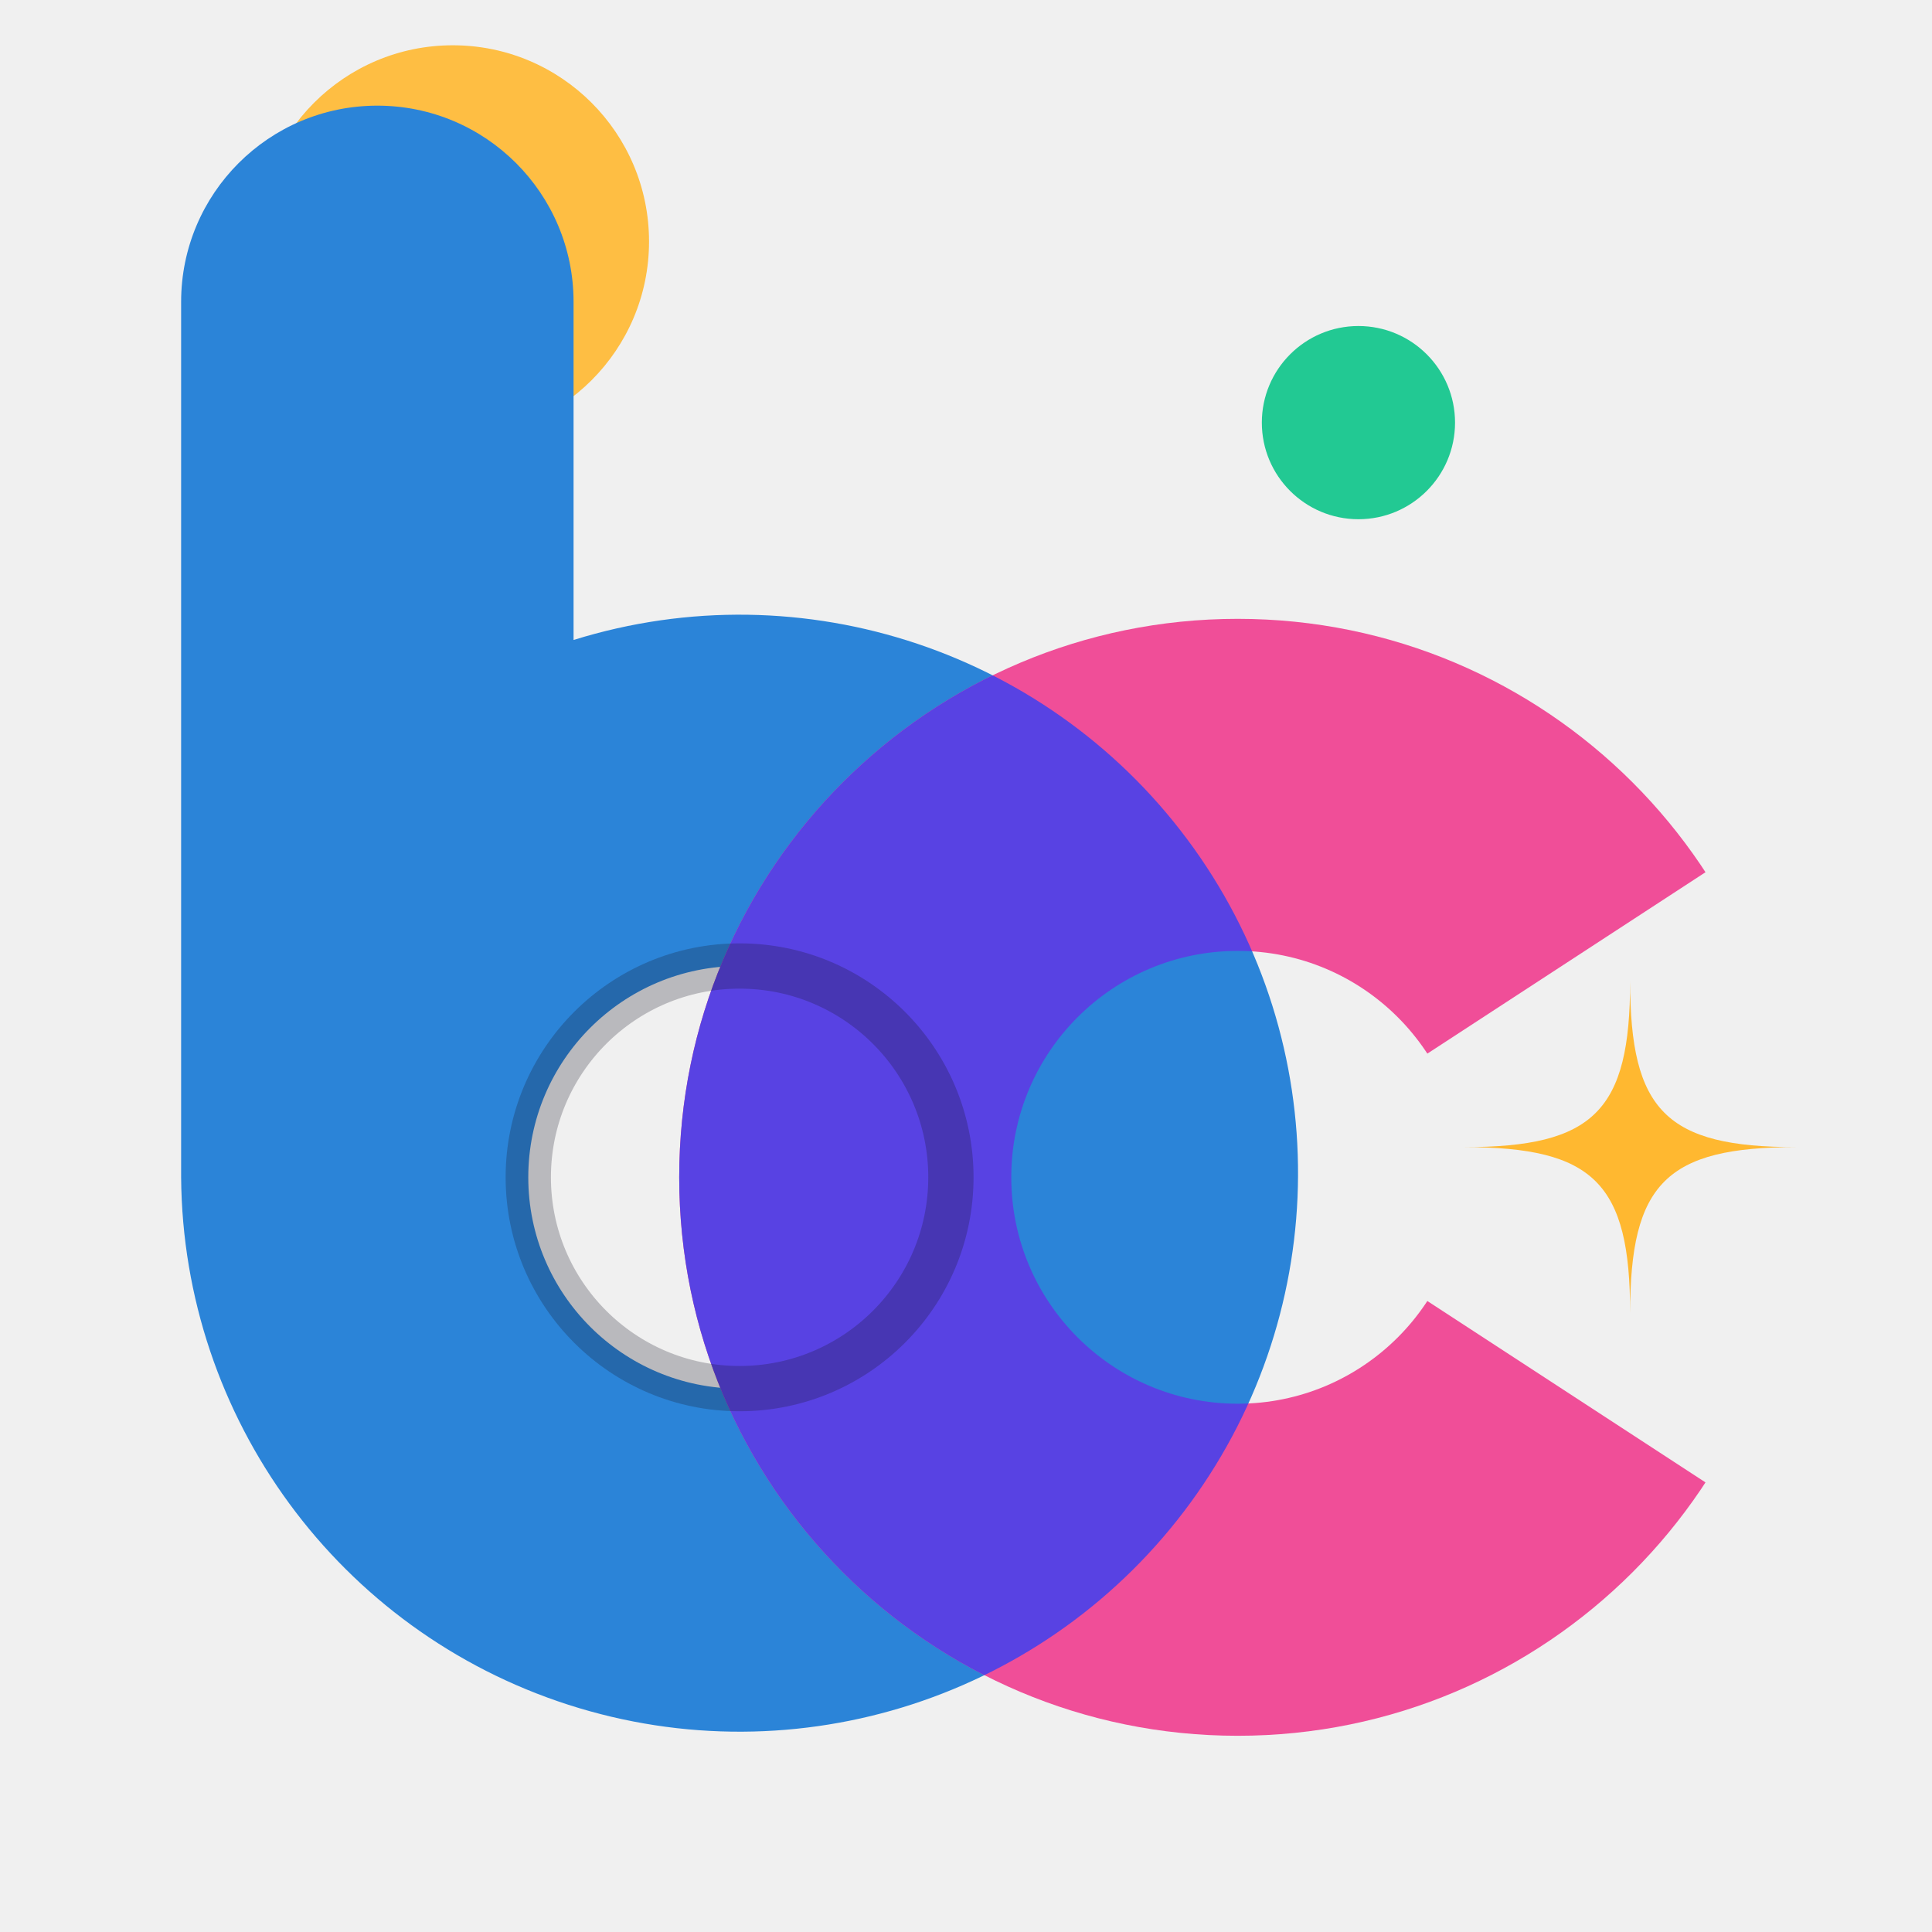
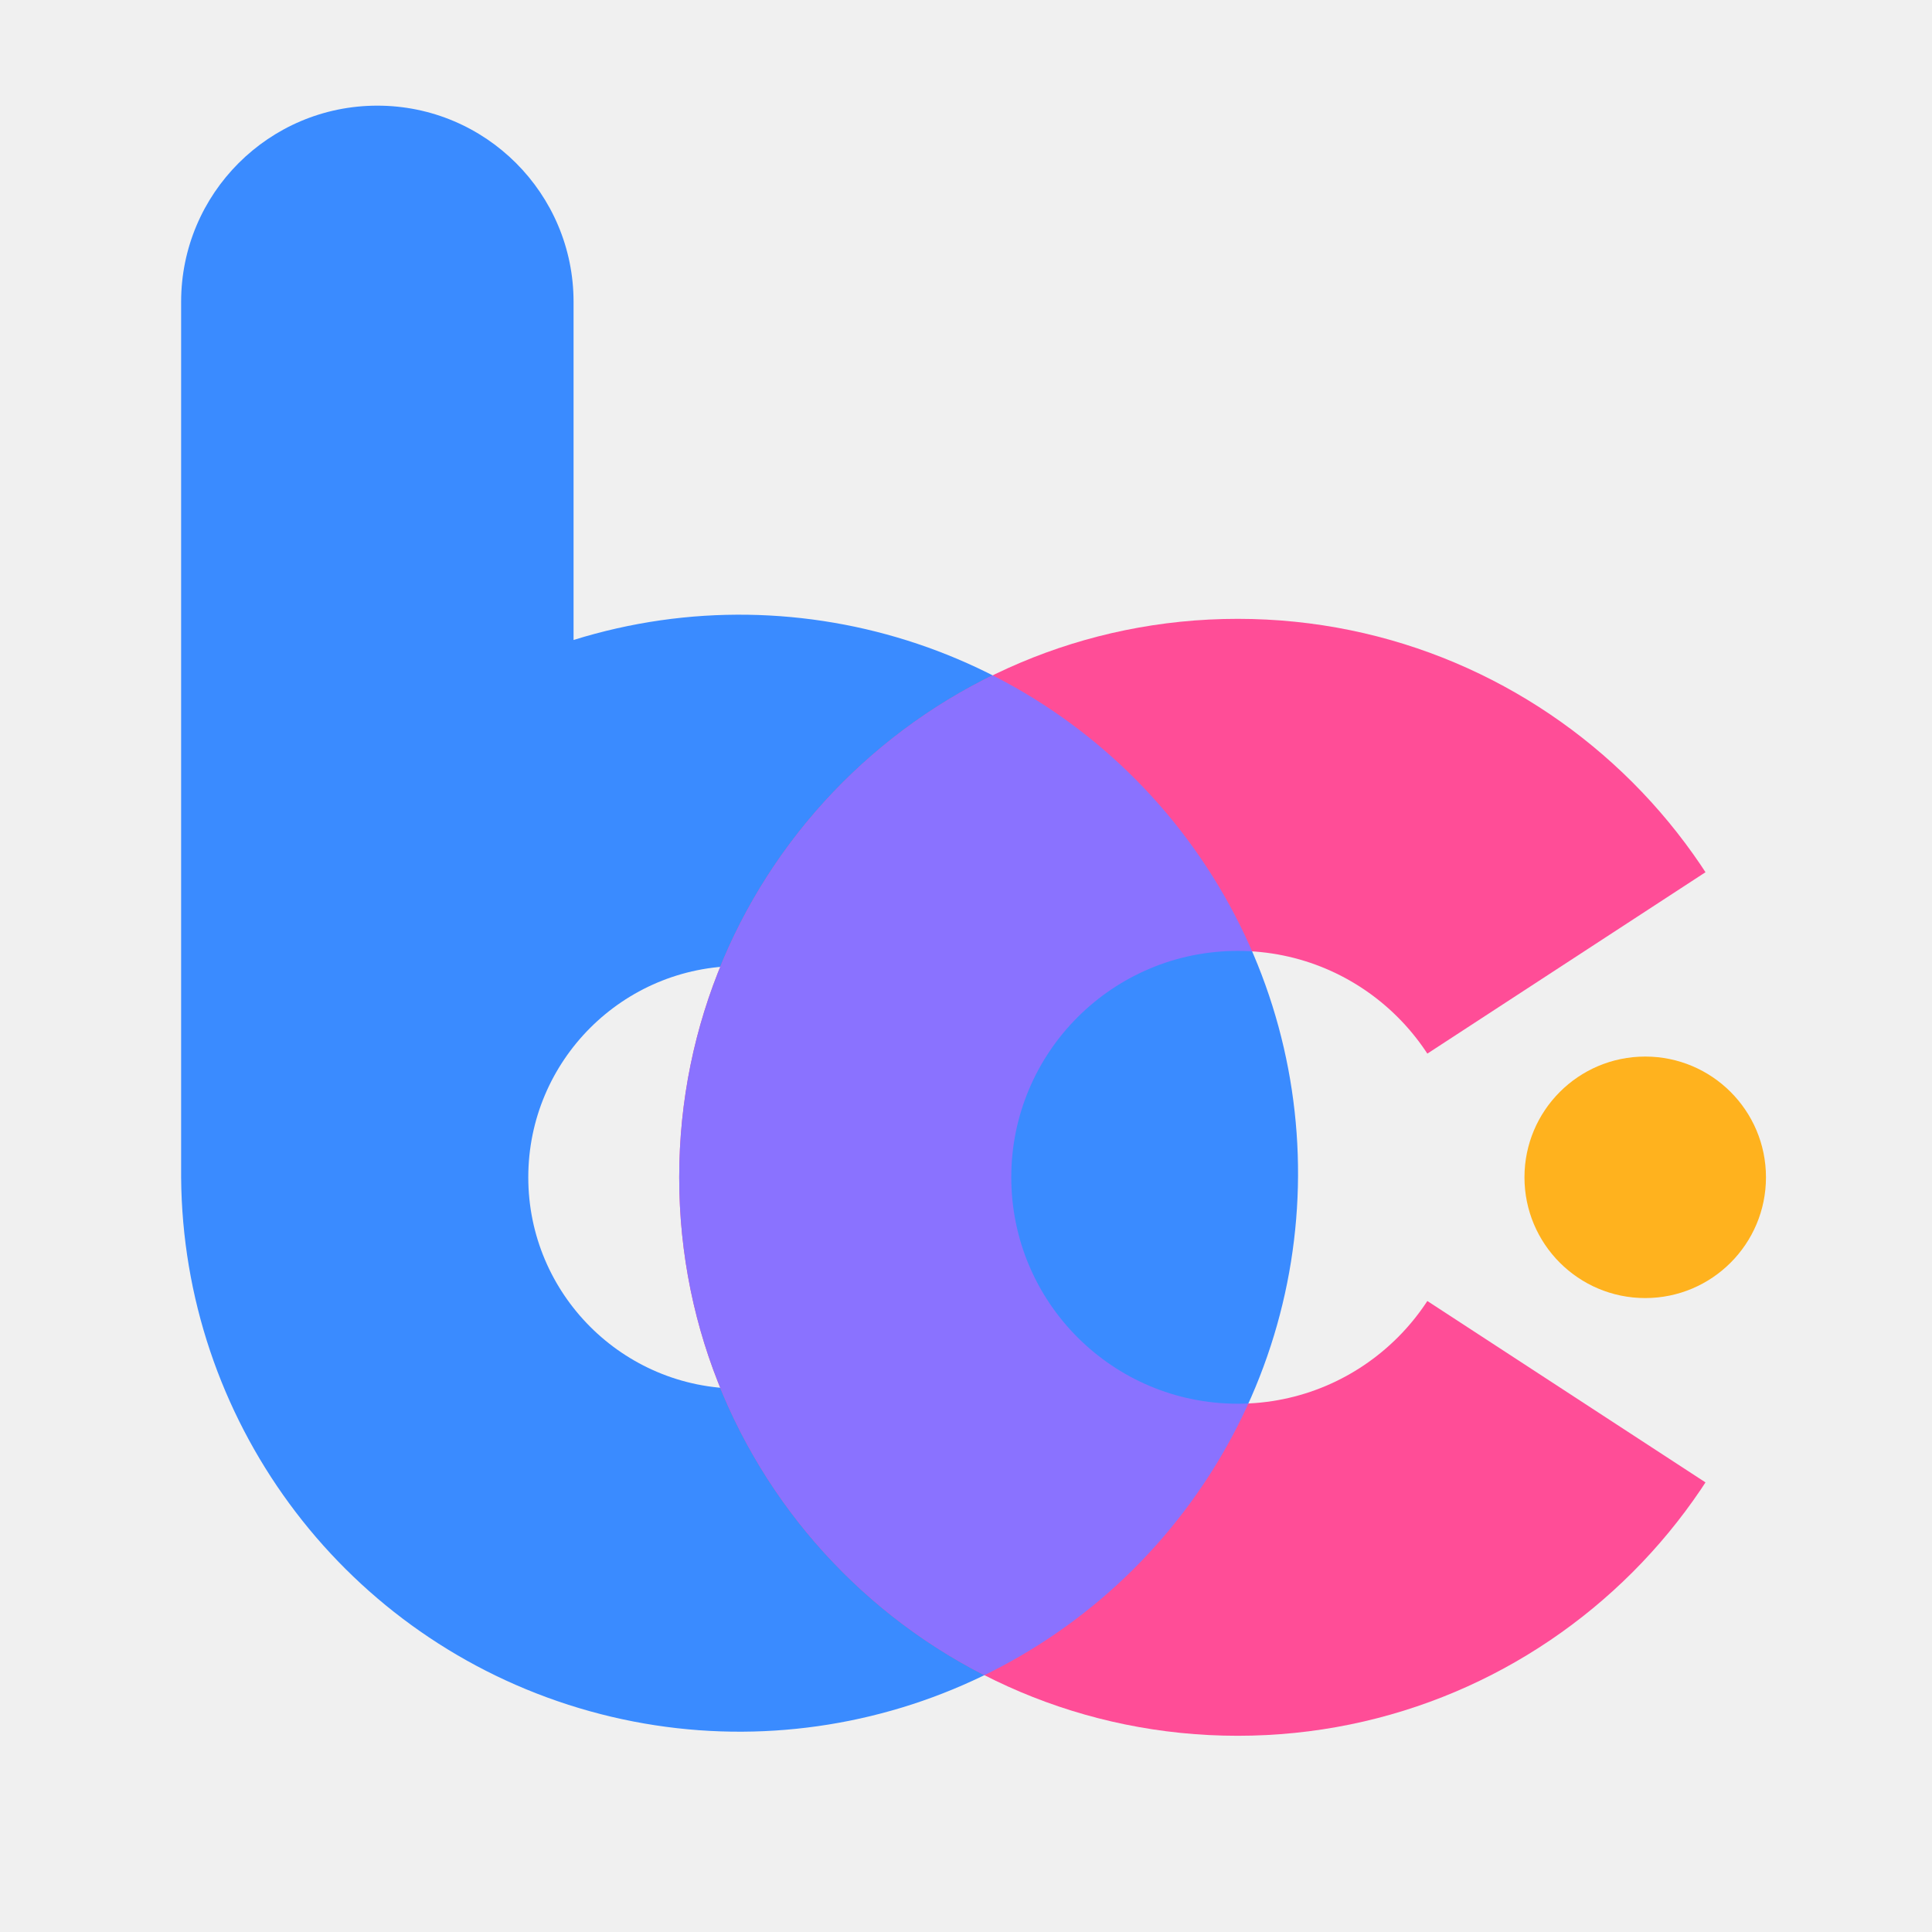
- <svg xmlns="http://www.w3.org/2000/svg" viewBox="0 0 64 64" role="img" aria-label="BlaC">
+ <svg xmlns="http://www.w3.org/2000/svg" viewBox="0 0 64 64" role="img" aria-label="blac">
  <defs>
-     <path id="blac-b" d="M6 10a6.5 6.5 0 0 1 13 0v11.2A18.5 18.5 0 1 1 6 39Z" />
-     <clipPath id="blac-b-clip">
-       <use href="#blac-b" />
+     <path id="b" d="M6 10a6.5 6.5 0 0 1 13 0v11.2A18.5 18.5 0 1 1 6 39Z" />
+     <clipPath id="b-clip">
+       <use href="#b" />
    </clipPath>
-     <mask id="blac-c-mask">
-       <rect x="0" y="0" width="64" height="64" fill="#fff" />
+     <mask id="c-mask">
+       <rect width="64" height="64" fill="#fff" />
      <circle cx="41" cy="39" r="7.5" fill="#000" />
      <path d="M41 39 L64 24 L64 54 Z" fill="#000" />
    </mask>
-     <mask id="blac-b-mask">
-       <rect x="0" y="0" width="64" height="64" fill="#fff" />
+     <mask id="b-mask">
+       <rect width="64" height="64" fill="#fff" />
      <circle cx="24.5" cy="39" r="7" fill="#000" />
    </mask>
  </defs>
-   <circle cx="12.5" cy="10" r="6.5" fill="#ffb830" transform="translate(2.5, -2)" opacity="0.9" />
-   <g mask="url(#blac-b-mask)">
-     <use href="#blac-b" fill="#2b84d8" />
+   <g mask="url(#b-mask)">
+     <use href="#b" fill="#3a8bff" />
  </g>
-   <g mask="url(#blac-c-mask)">
-     <circle cx="41" cy="39" r="18.5" fill="#f04e98" />
-     <circle cx="41" cy="39" r="18.5" fill="#5842e3" clip-path="url(#blac-b-clip)" />
+   <g mask="url(#c-mask)">
+     <circle cx="41" cy="39" r="18.5" fill="#ff4d97" />
+     <circle cx="41" cy="39" r="18.5" fill="#8a72ff" clip-path="url(#b-clip)" />
  </g>
-   <circle cx="24.5" cy="39" r="7" fill="none" stroke="#141222" stroke-width="1.5" opacity="0.25" />
-   <path d="M54 32.5 C54 36.8 55.2 38 59.5 38 C55.2 38 54 39.2 54 43.5 C54 39.2 52.8 38 48.5 38 C52.8 38 54 36.8 54 32.5 Z" fill="#ffb830" />
-   <circle cx="45" cy="14" r="3.2" fill="#22c993" />
+   <circle cx="54.5" cy="39" r="4" fill="#ffb21e" />
</svg>
